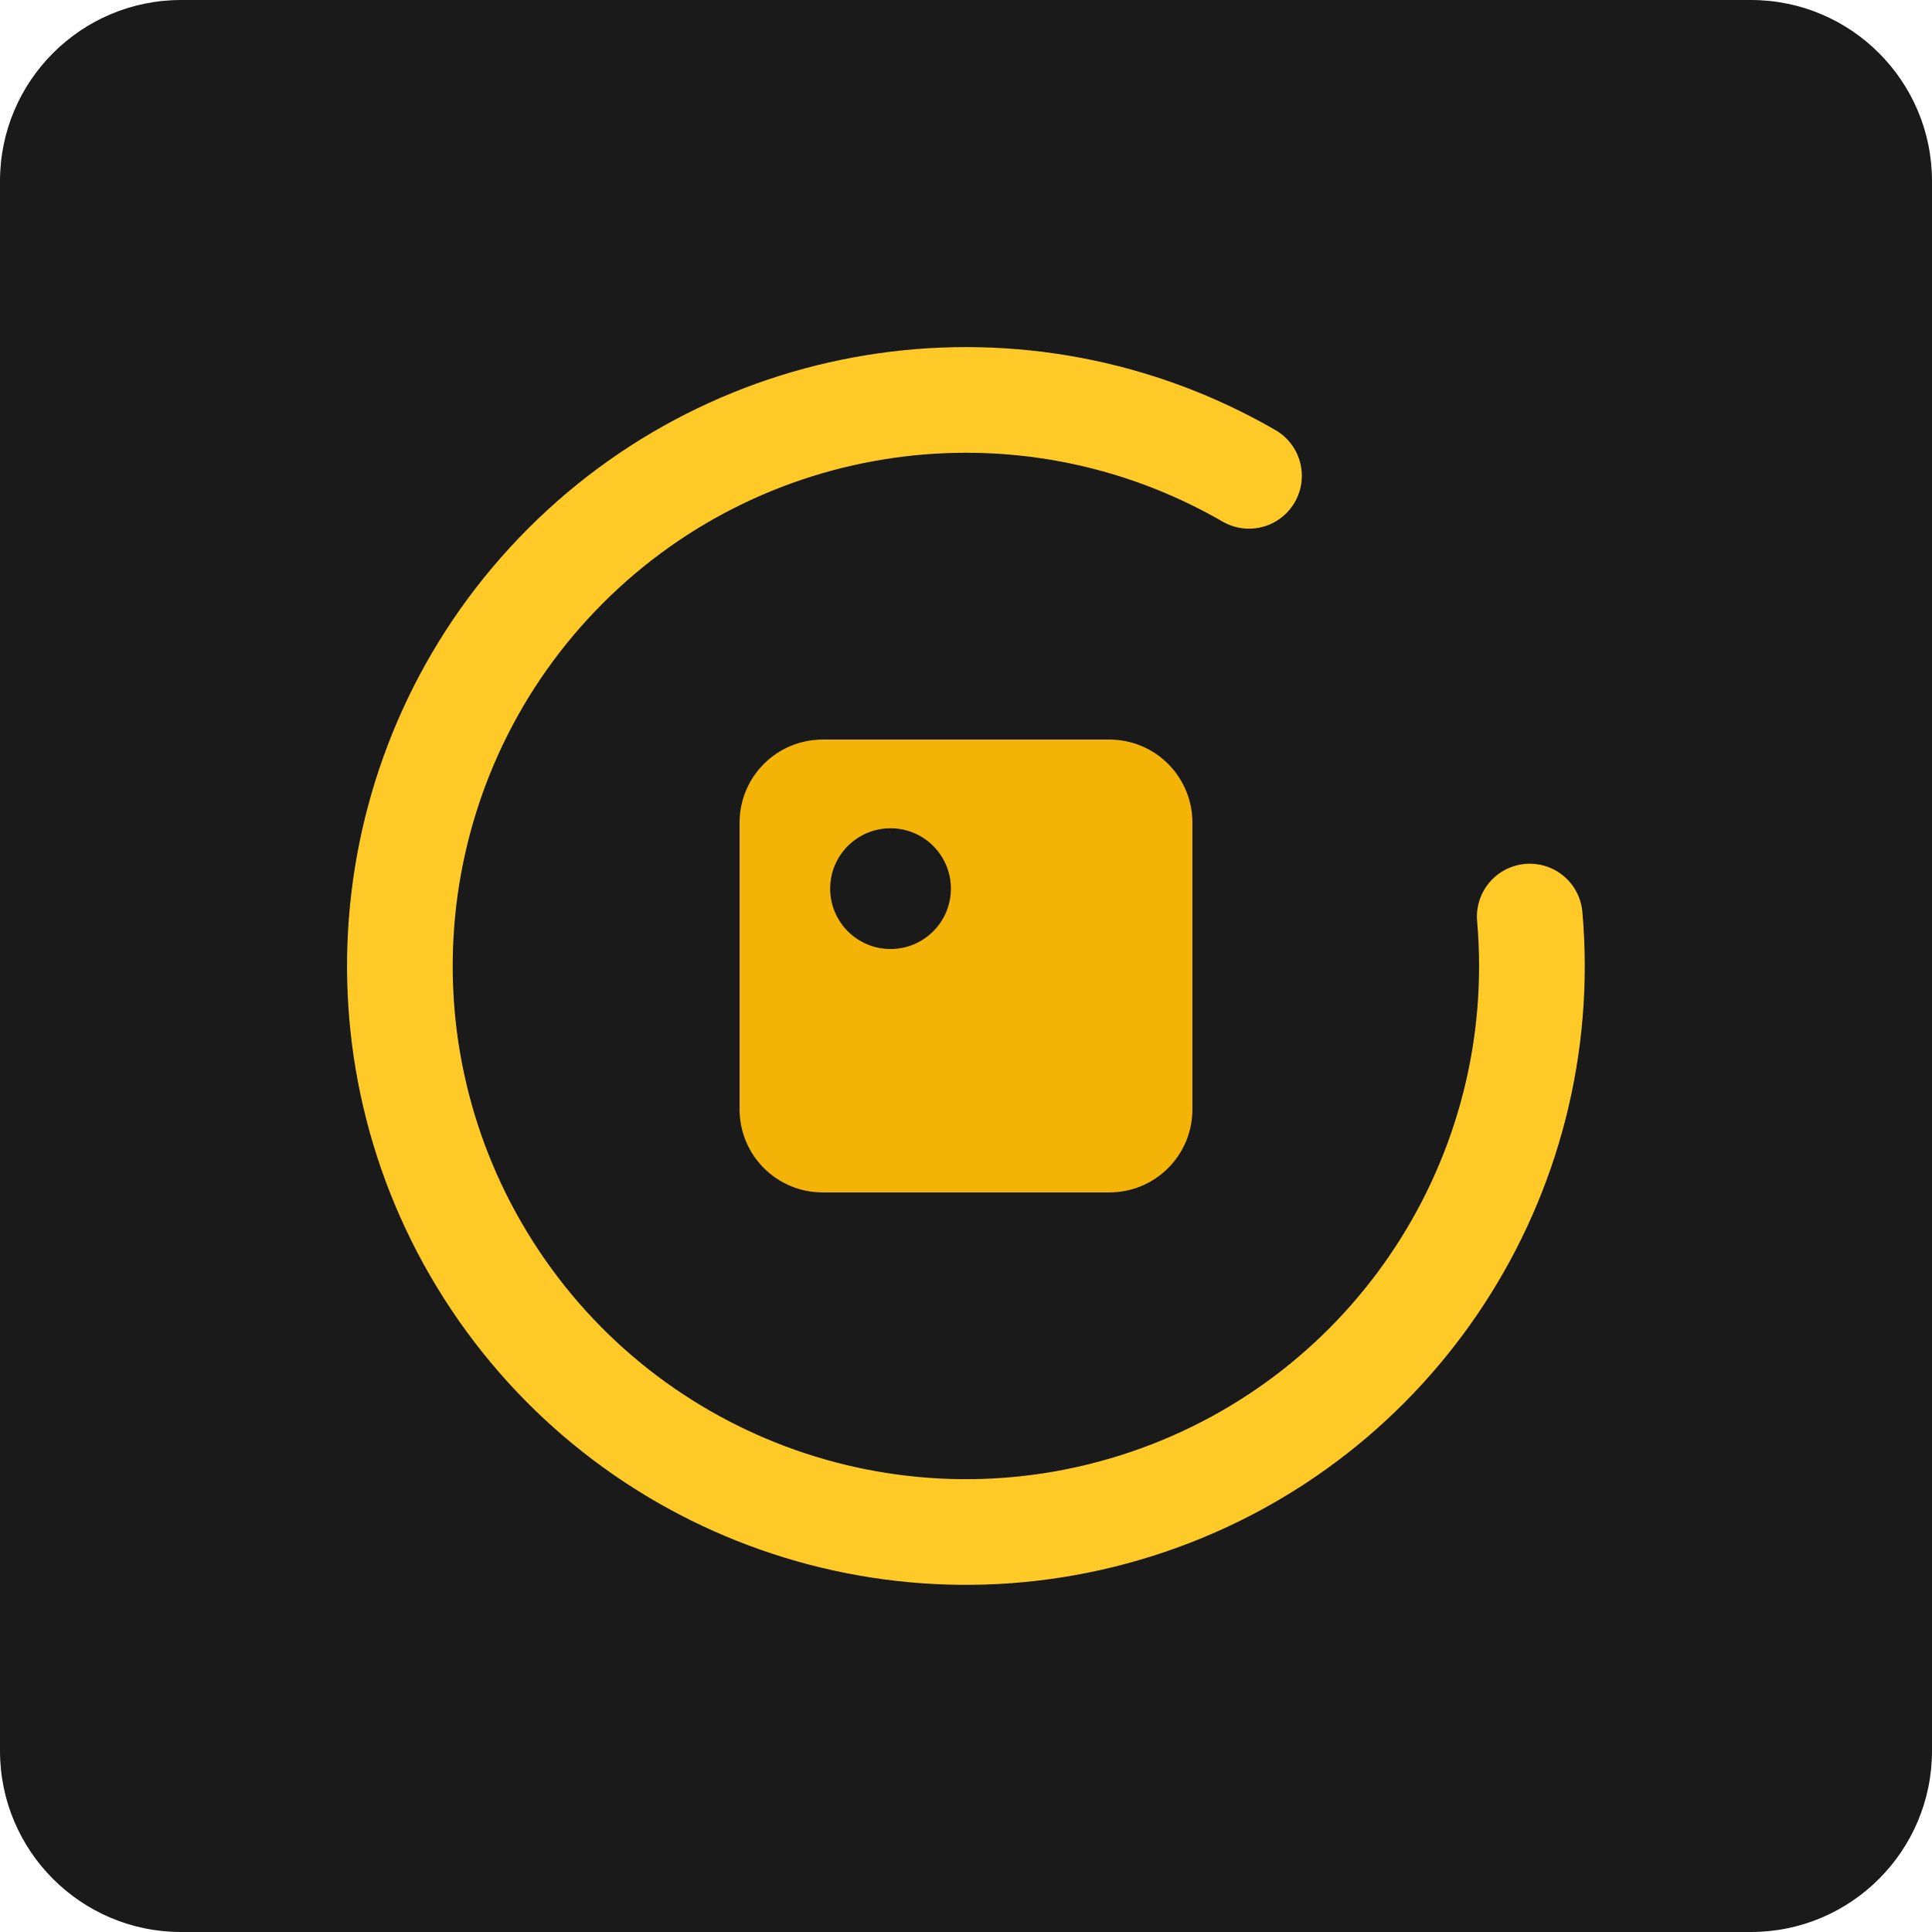
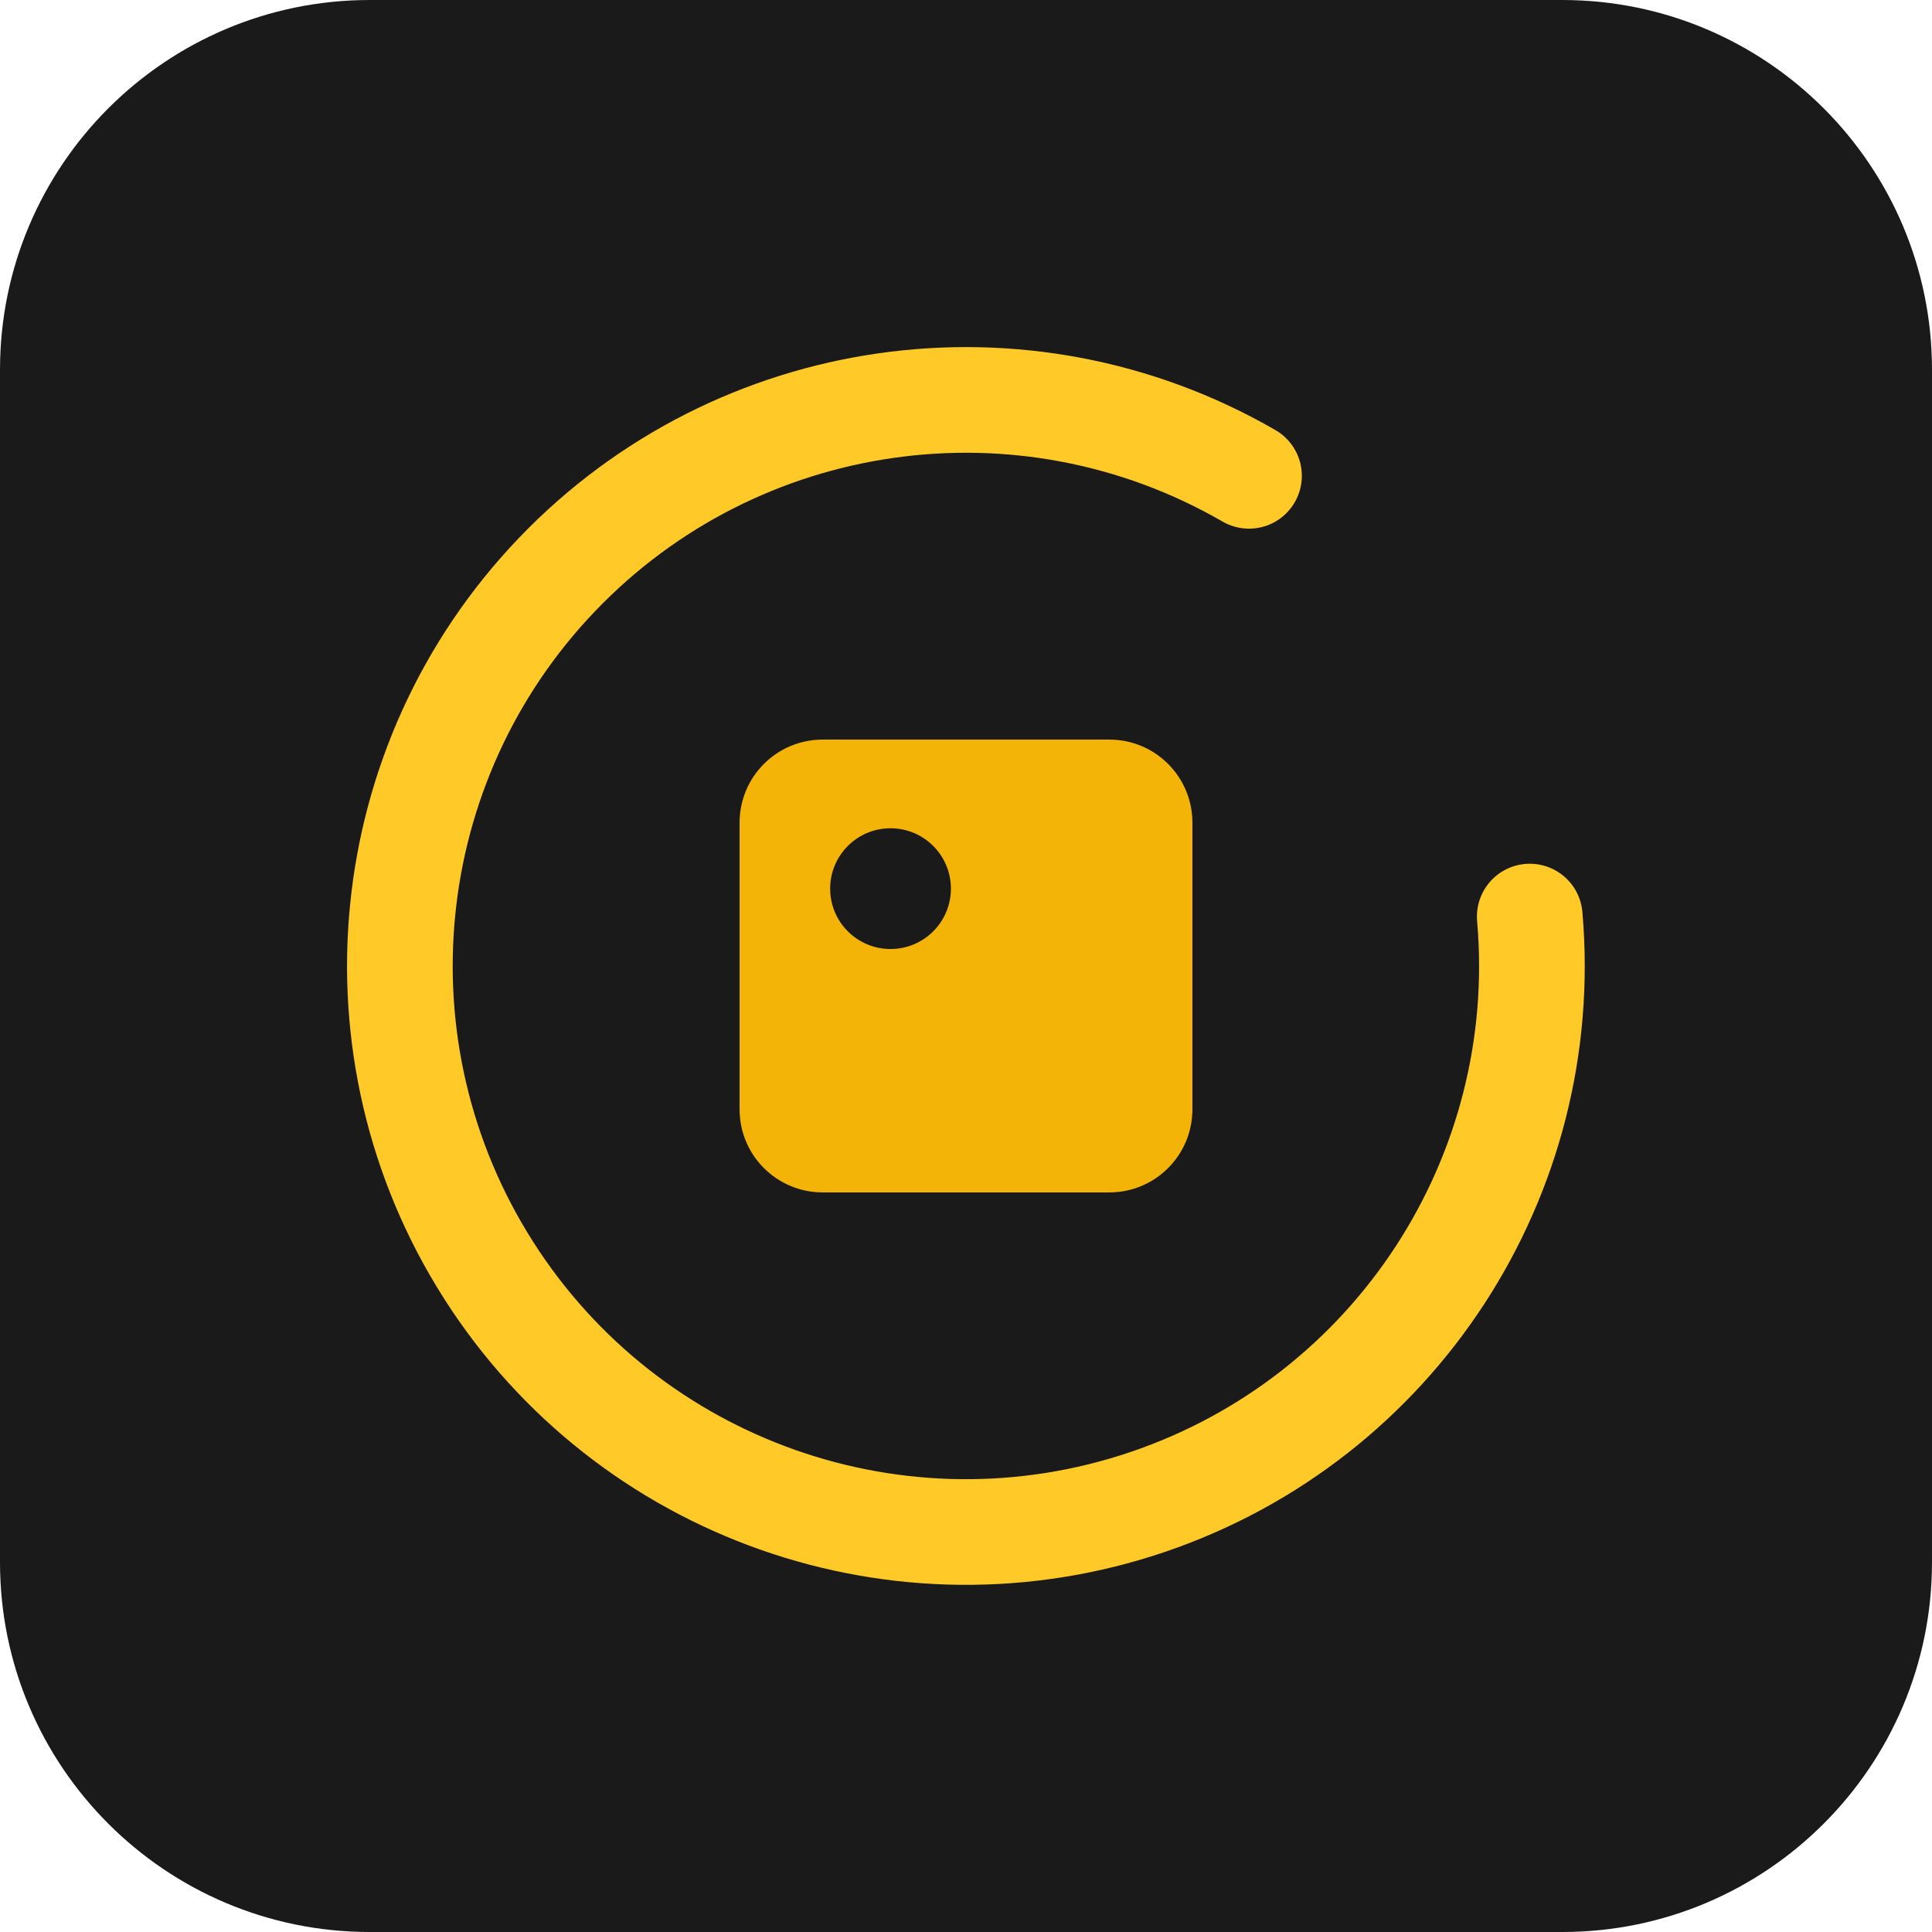
<svg xmlns="http://www.w3.org/2000/svg" width="512" height="512" viewBox="0 0 512 512">
-   <rect width="512" height="512" fill="#1a1a1a" rx="48" />
+   <rect width="512" height="512" fill="#1a1a1a" rx="98" />
  <path fill="none" stroke="#ffca28" stroke-linecap="round" stroke-width="28" d="M405.4 242.9A150 150 0 1 1 331 126.1" />
  <rect width="120" height="120" x="196" y="196" fill="#f3b407" rx="22" />
  <circle cx="236" cy="235.5" r="16" fill="#1a1a1a" />
</svg>
